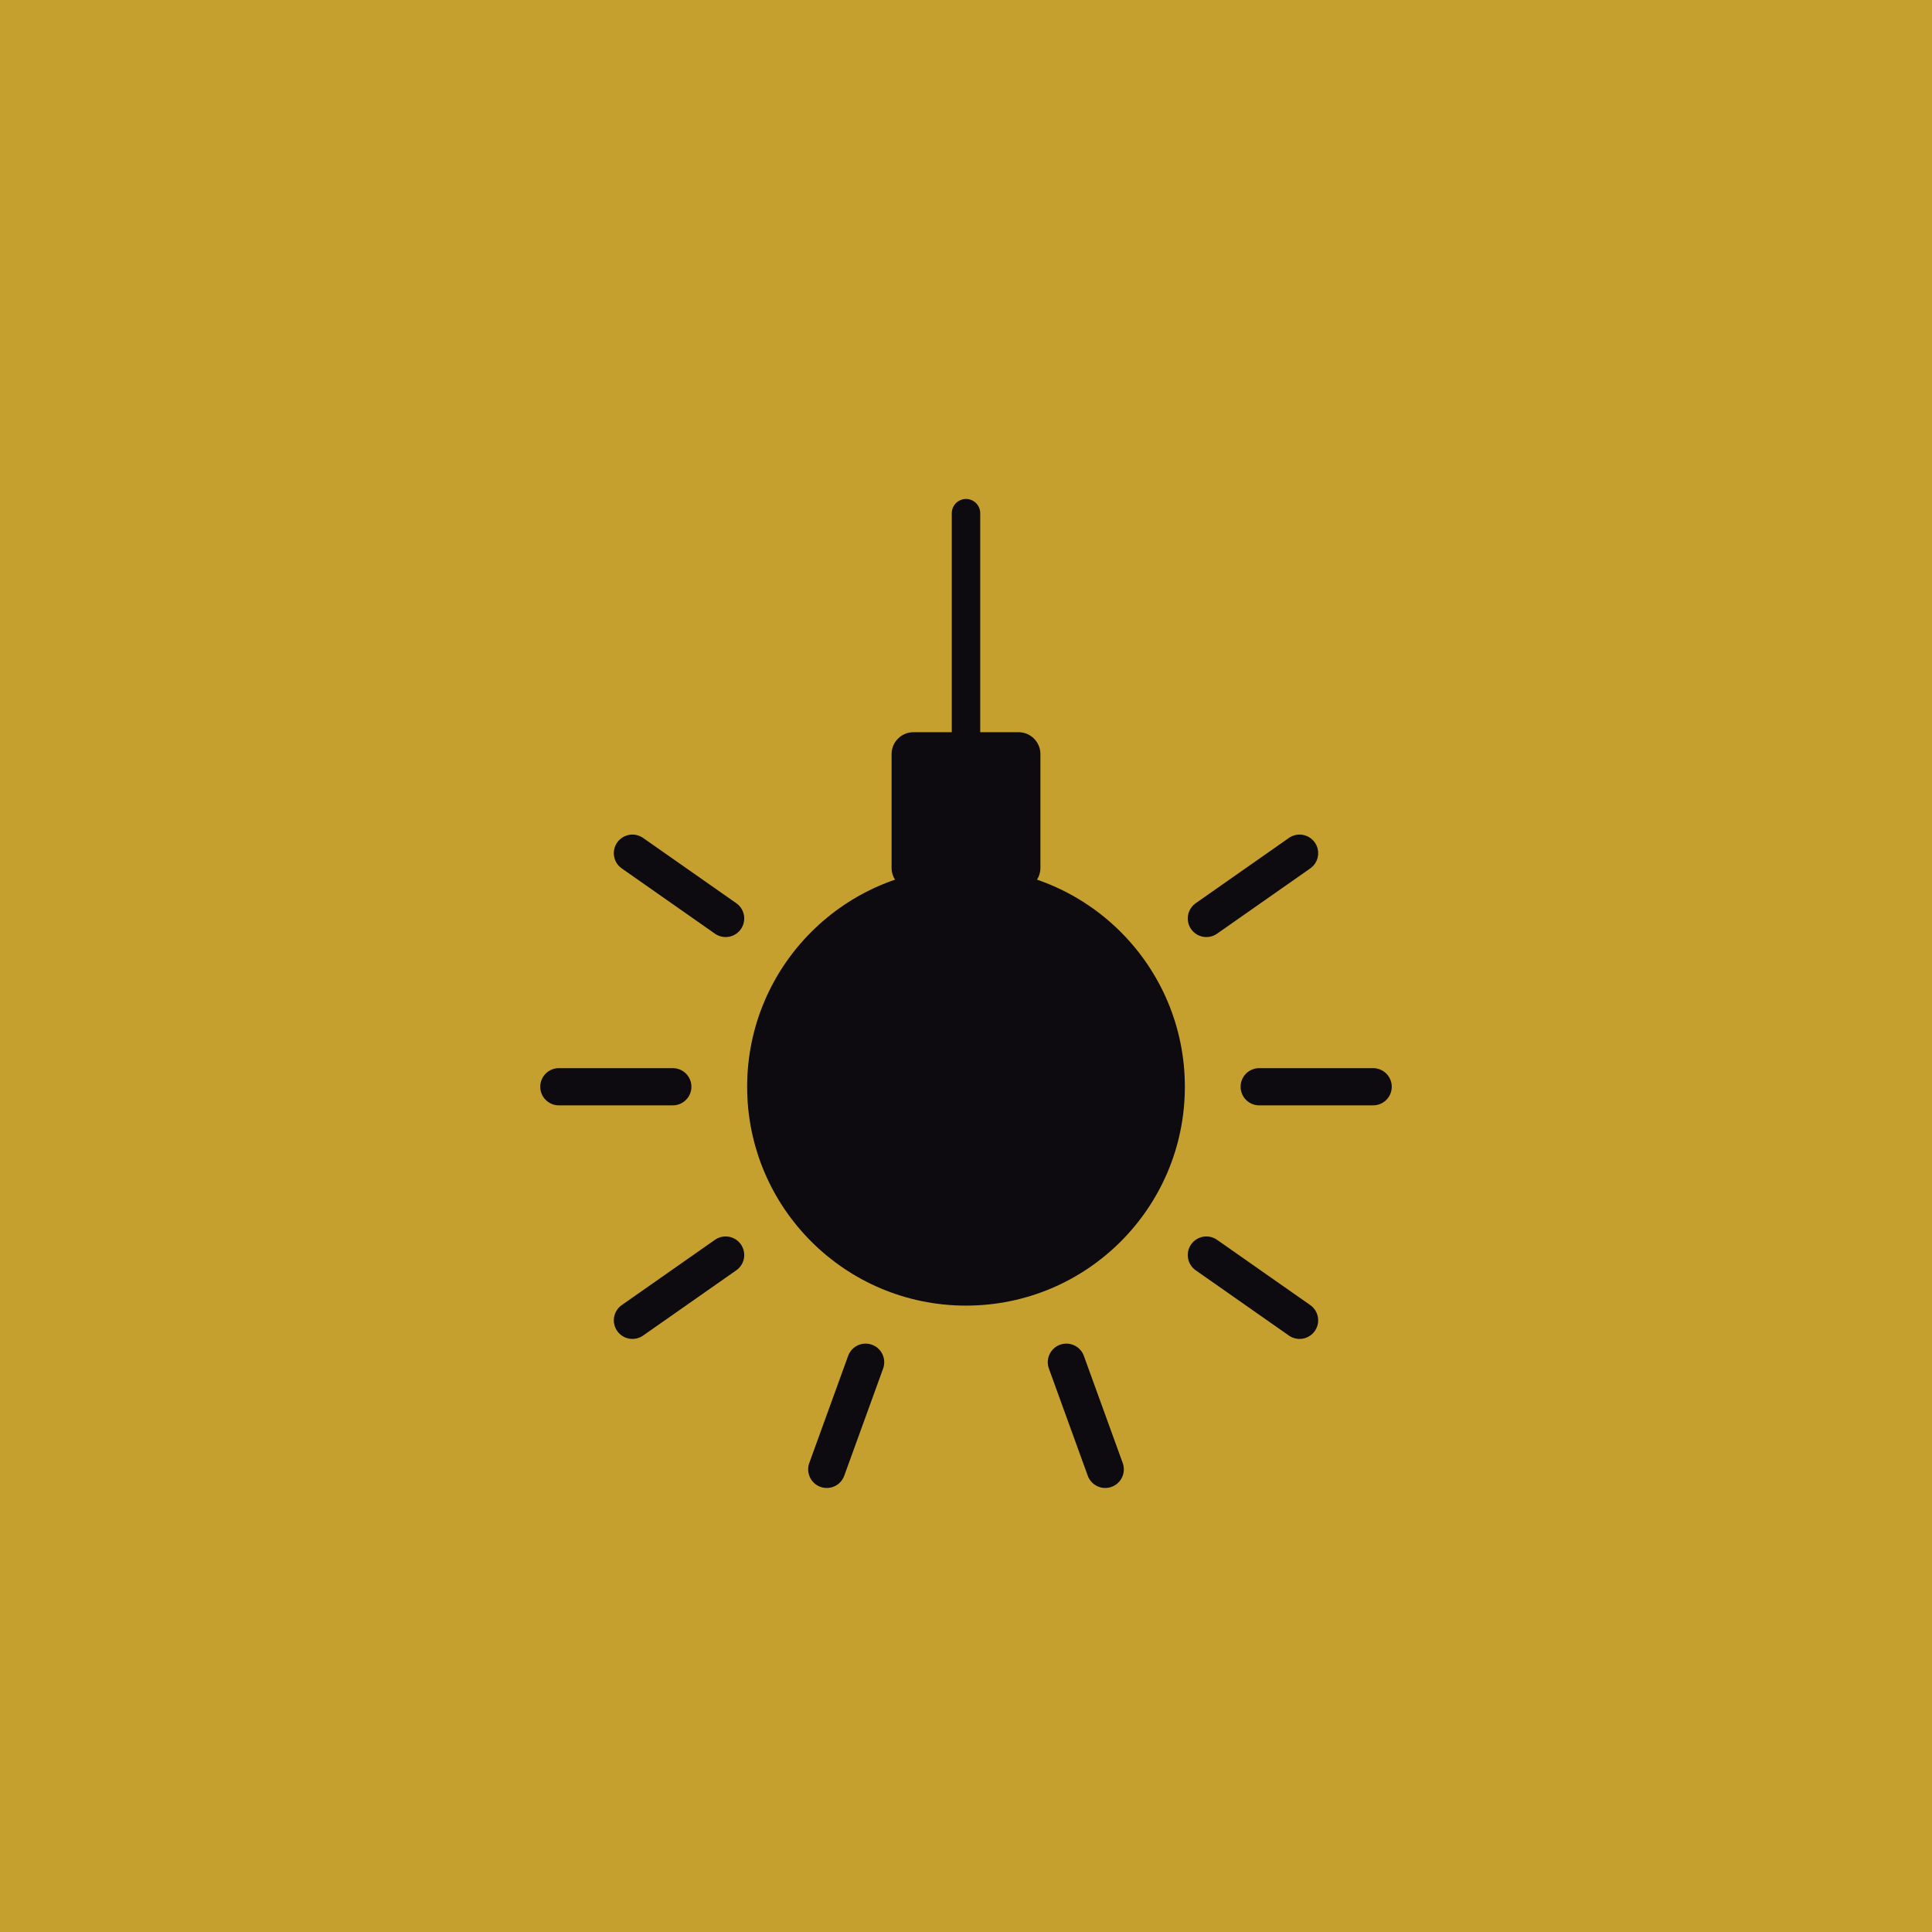
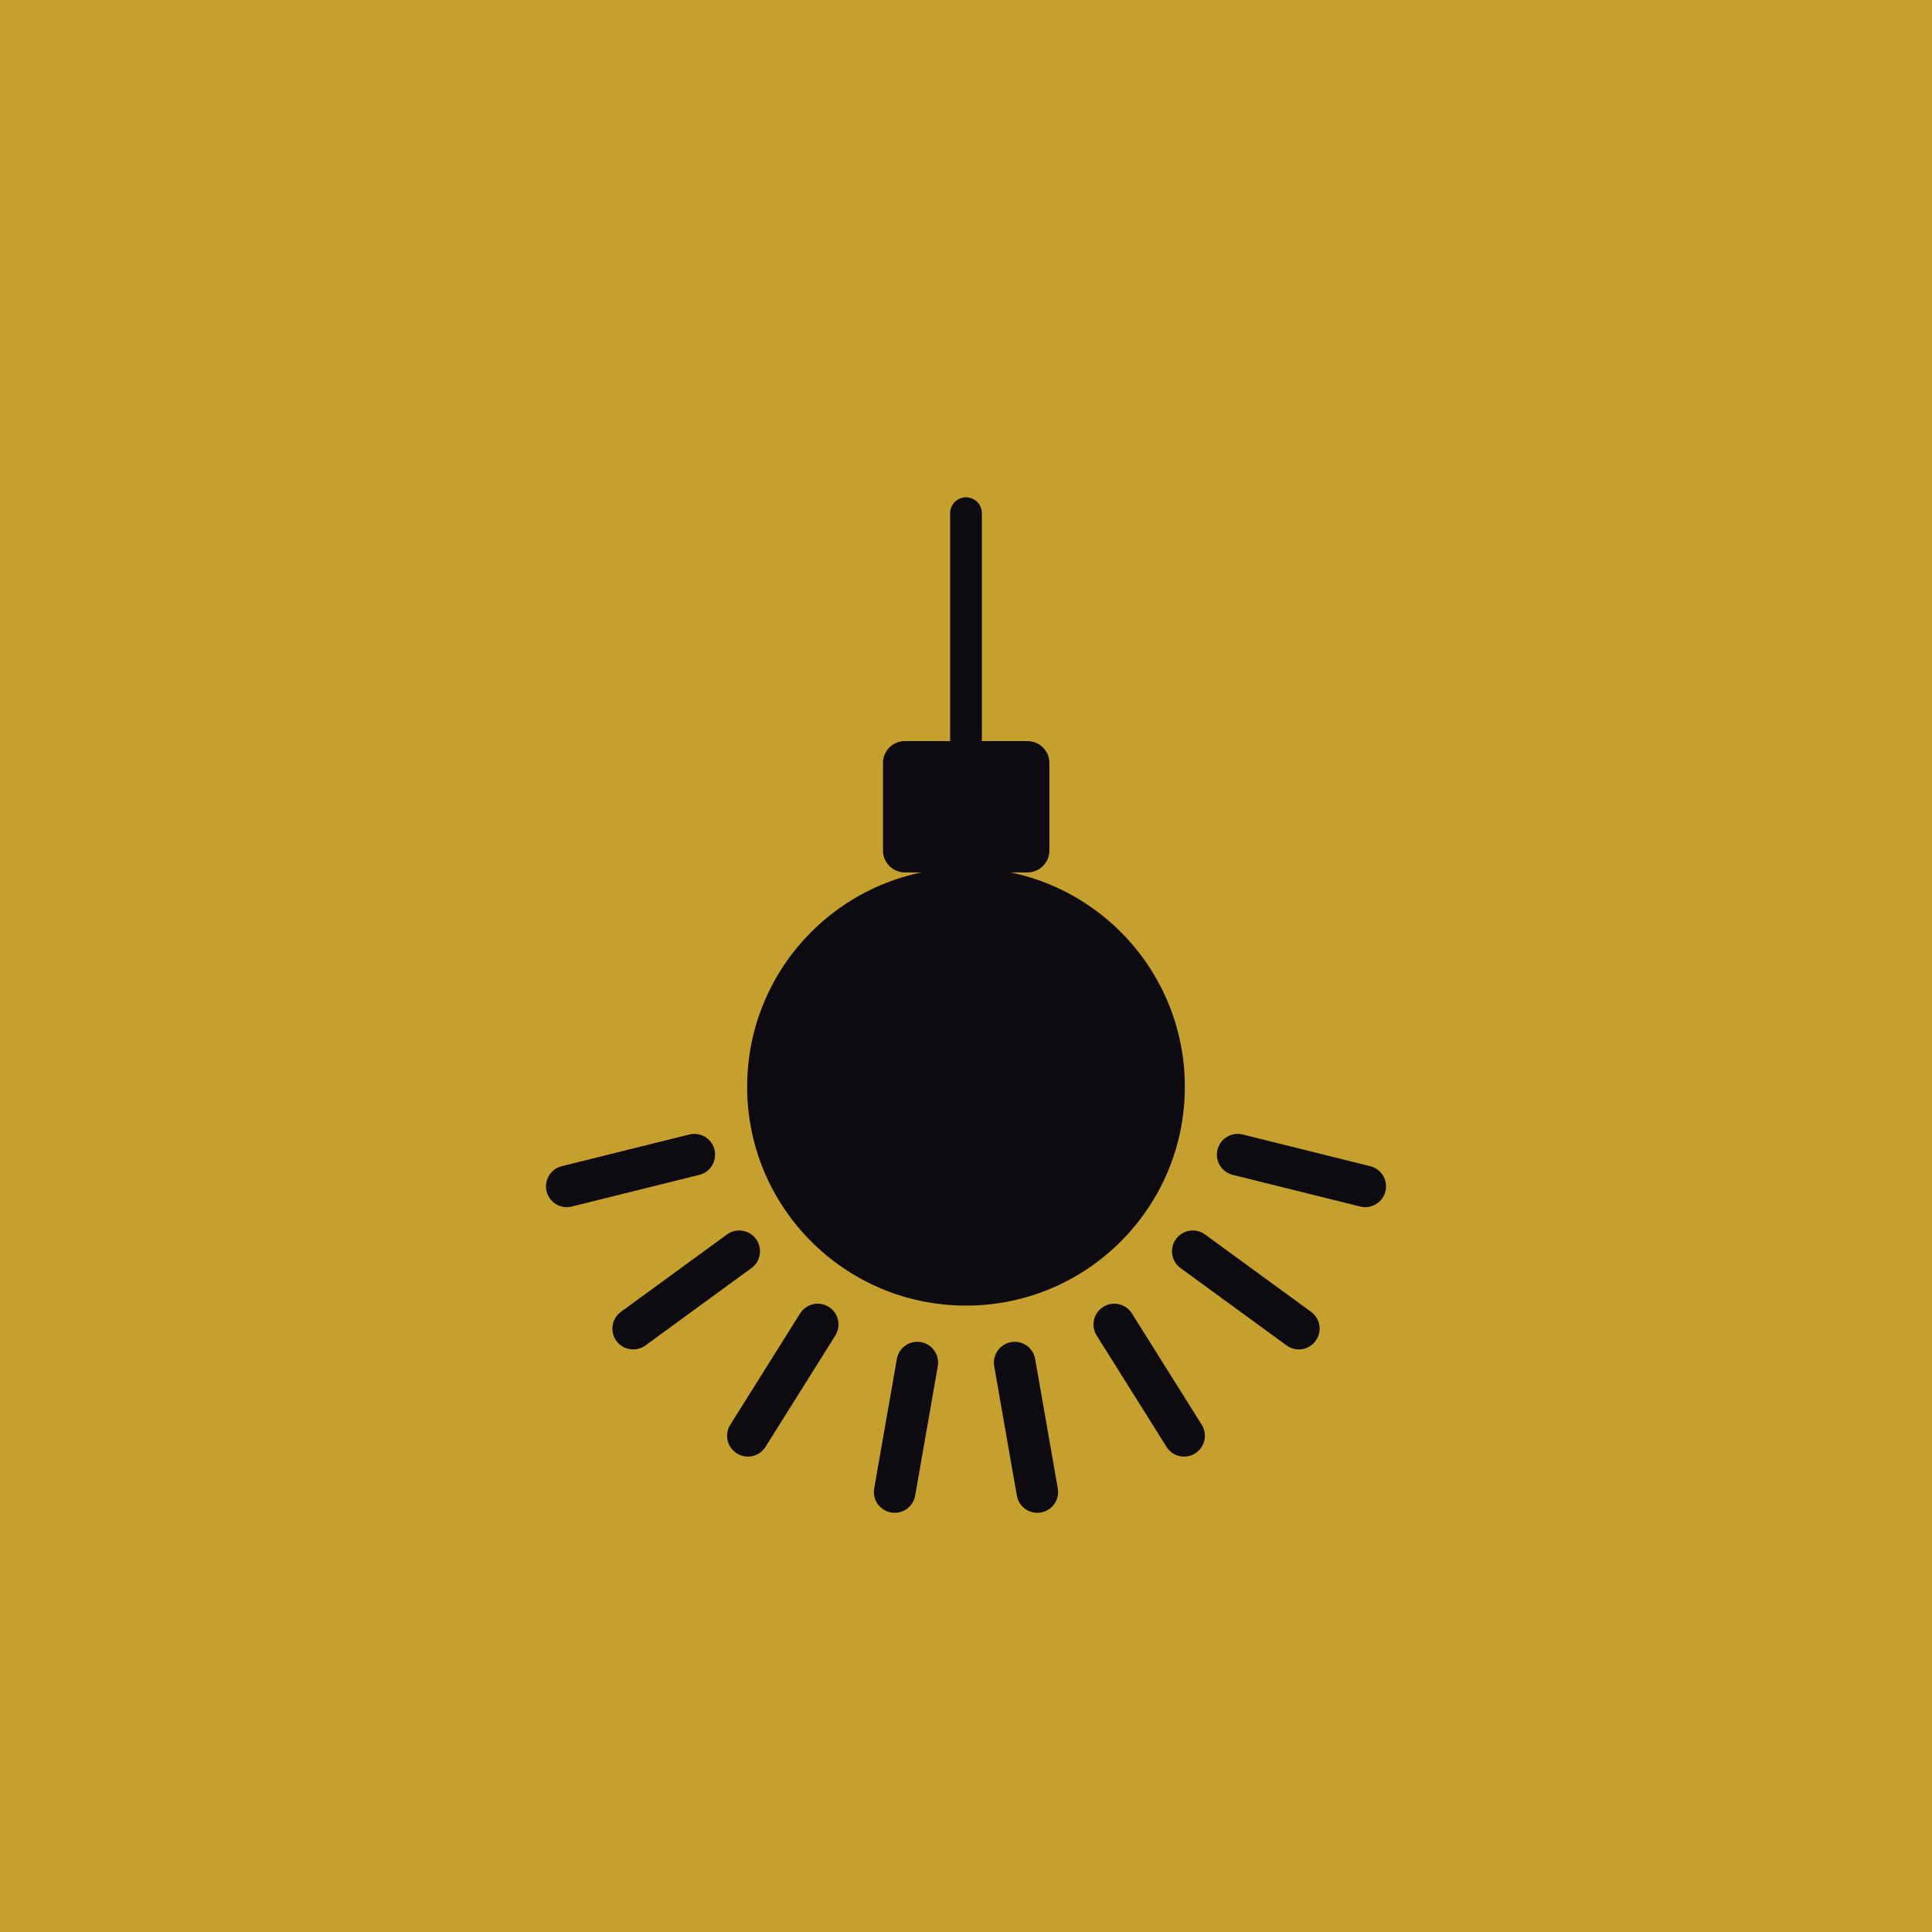
<svg xmlns="http://www.w3.org/2000/svg" viewBox="0 0 512 512" width="512" height="512">
  <rect width="512" height="512" fill="#c6a02f" />
  <g stroke="#0d0b10" stroke-linecap="round" fill="none">
-     <line x1="256" y1="136" x2="256" y2="199.84" stroke-width="7.54" />
-     <g stroke-width="9.86">
-       <line x1="282.6" y1="361.0" x2="292.9" y2="389.4" />
-       <line x1="319.7" y1="332.6" x2="344.4" y2="349.9" />
-       <line x1="333.7" y1="288.0" x2="363.9" y2="288.0" />
-       <line x1="319.7" y1="243.4" x2="344.4" y2="226.1" />
-       <line x1="229.4" y1="361.0" x2="219.1" y2="389.4" />
-       <line x1="192.3" y1="332.6" x2="167.6" y2="349.9" />
-       <line x1="178.3" y1="288.0" x2="148.1" y2="288.0" />
-       <line x1="192.3" y1="243.4" x2="167.6" y2="226.1" />
+     <line x1="256" y1="136" x2="256" y2="201.0" stroke-width="8.41" />
+     <g stroke-width="11.02">
+       <line x1="268.9" y1="361.1" x2="274.9" y2="395.4" />
+       <line x1="295.3" y1="351.0" x2="313.8" y2="380.5" />
+       <line x1="316.1" y1="331.6" x2="344.2" y2="352.1" />
+       <line x1="328.0" y1="306.0" x2="361.8" y2="314.4" />
+       <line x1="243.1" y1="361.1" x2="237.1" y2="395.4" />
+       <line x1="216.7" y1="351.0" x2="198.2" y2="380.5" />
+       <line x1="195.9" y1="331.6" x2="167.8" y2="352.1" />
+       <line x1="184.0" y1="306.0" x2="150.2" y2="314.4" />
    </g>
  </g>
-   <rect x="236.28" y="194.04" width="39.44" height="41.76" rx="5.8" fill="#0d0b10" />
+   <rect x="234.0" y="196.4" width="44.1" height="34.8" rx="5.8" fill="#0d0b10" />
  <circle cx="256" cy="288" r="58" fill="#0d0b10" />
</svg>
